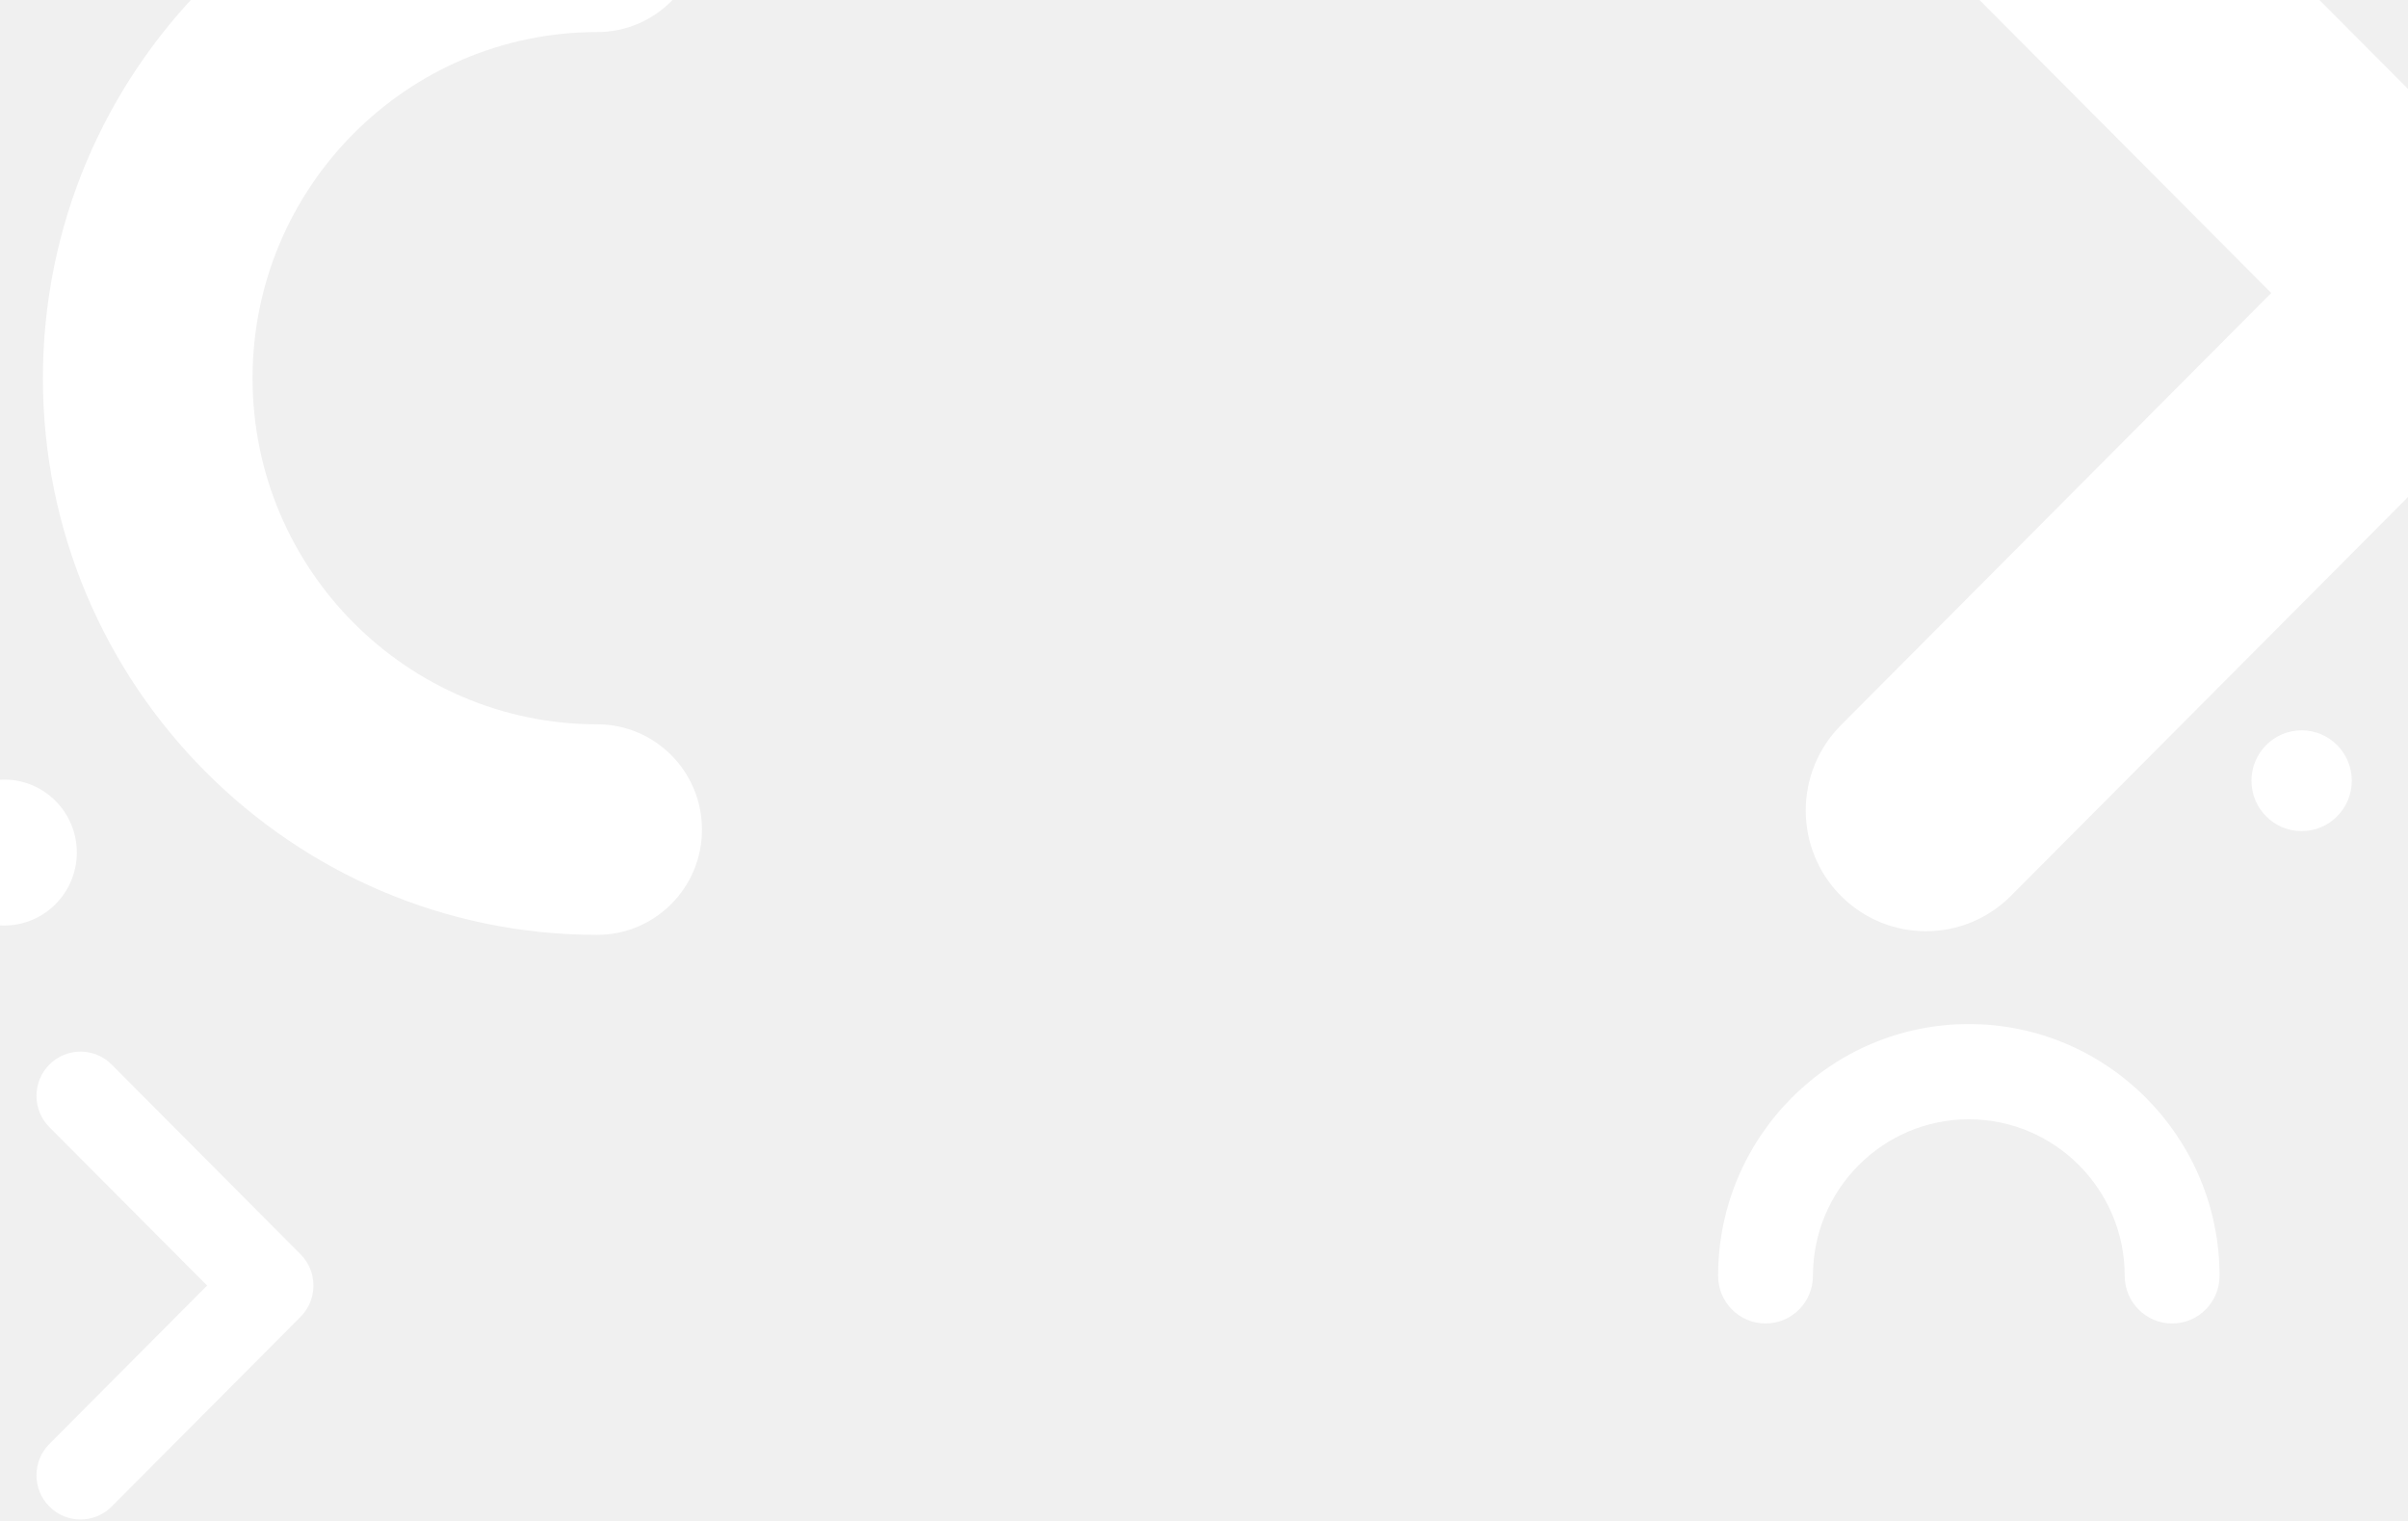
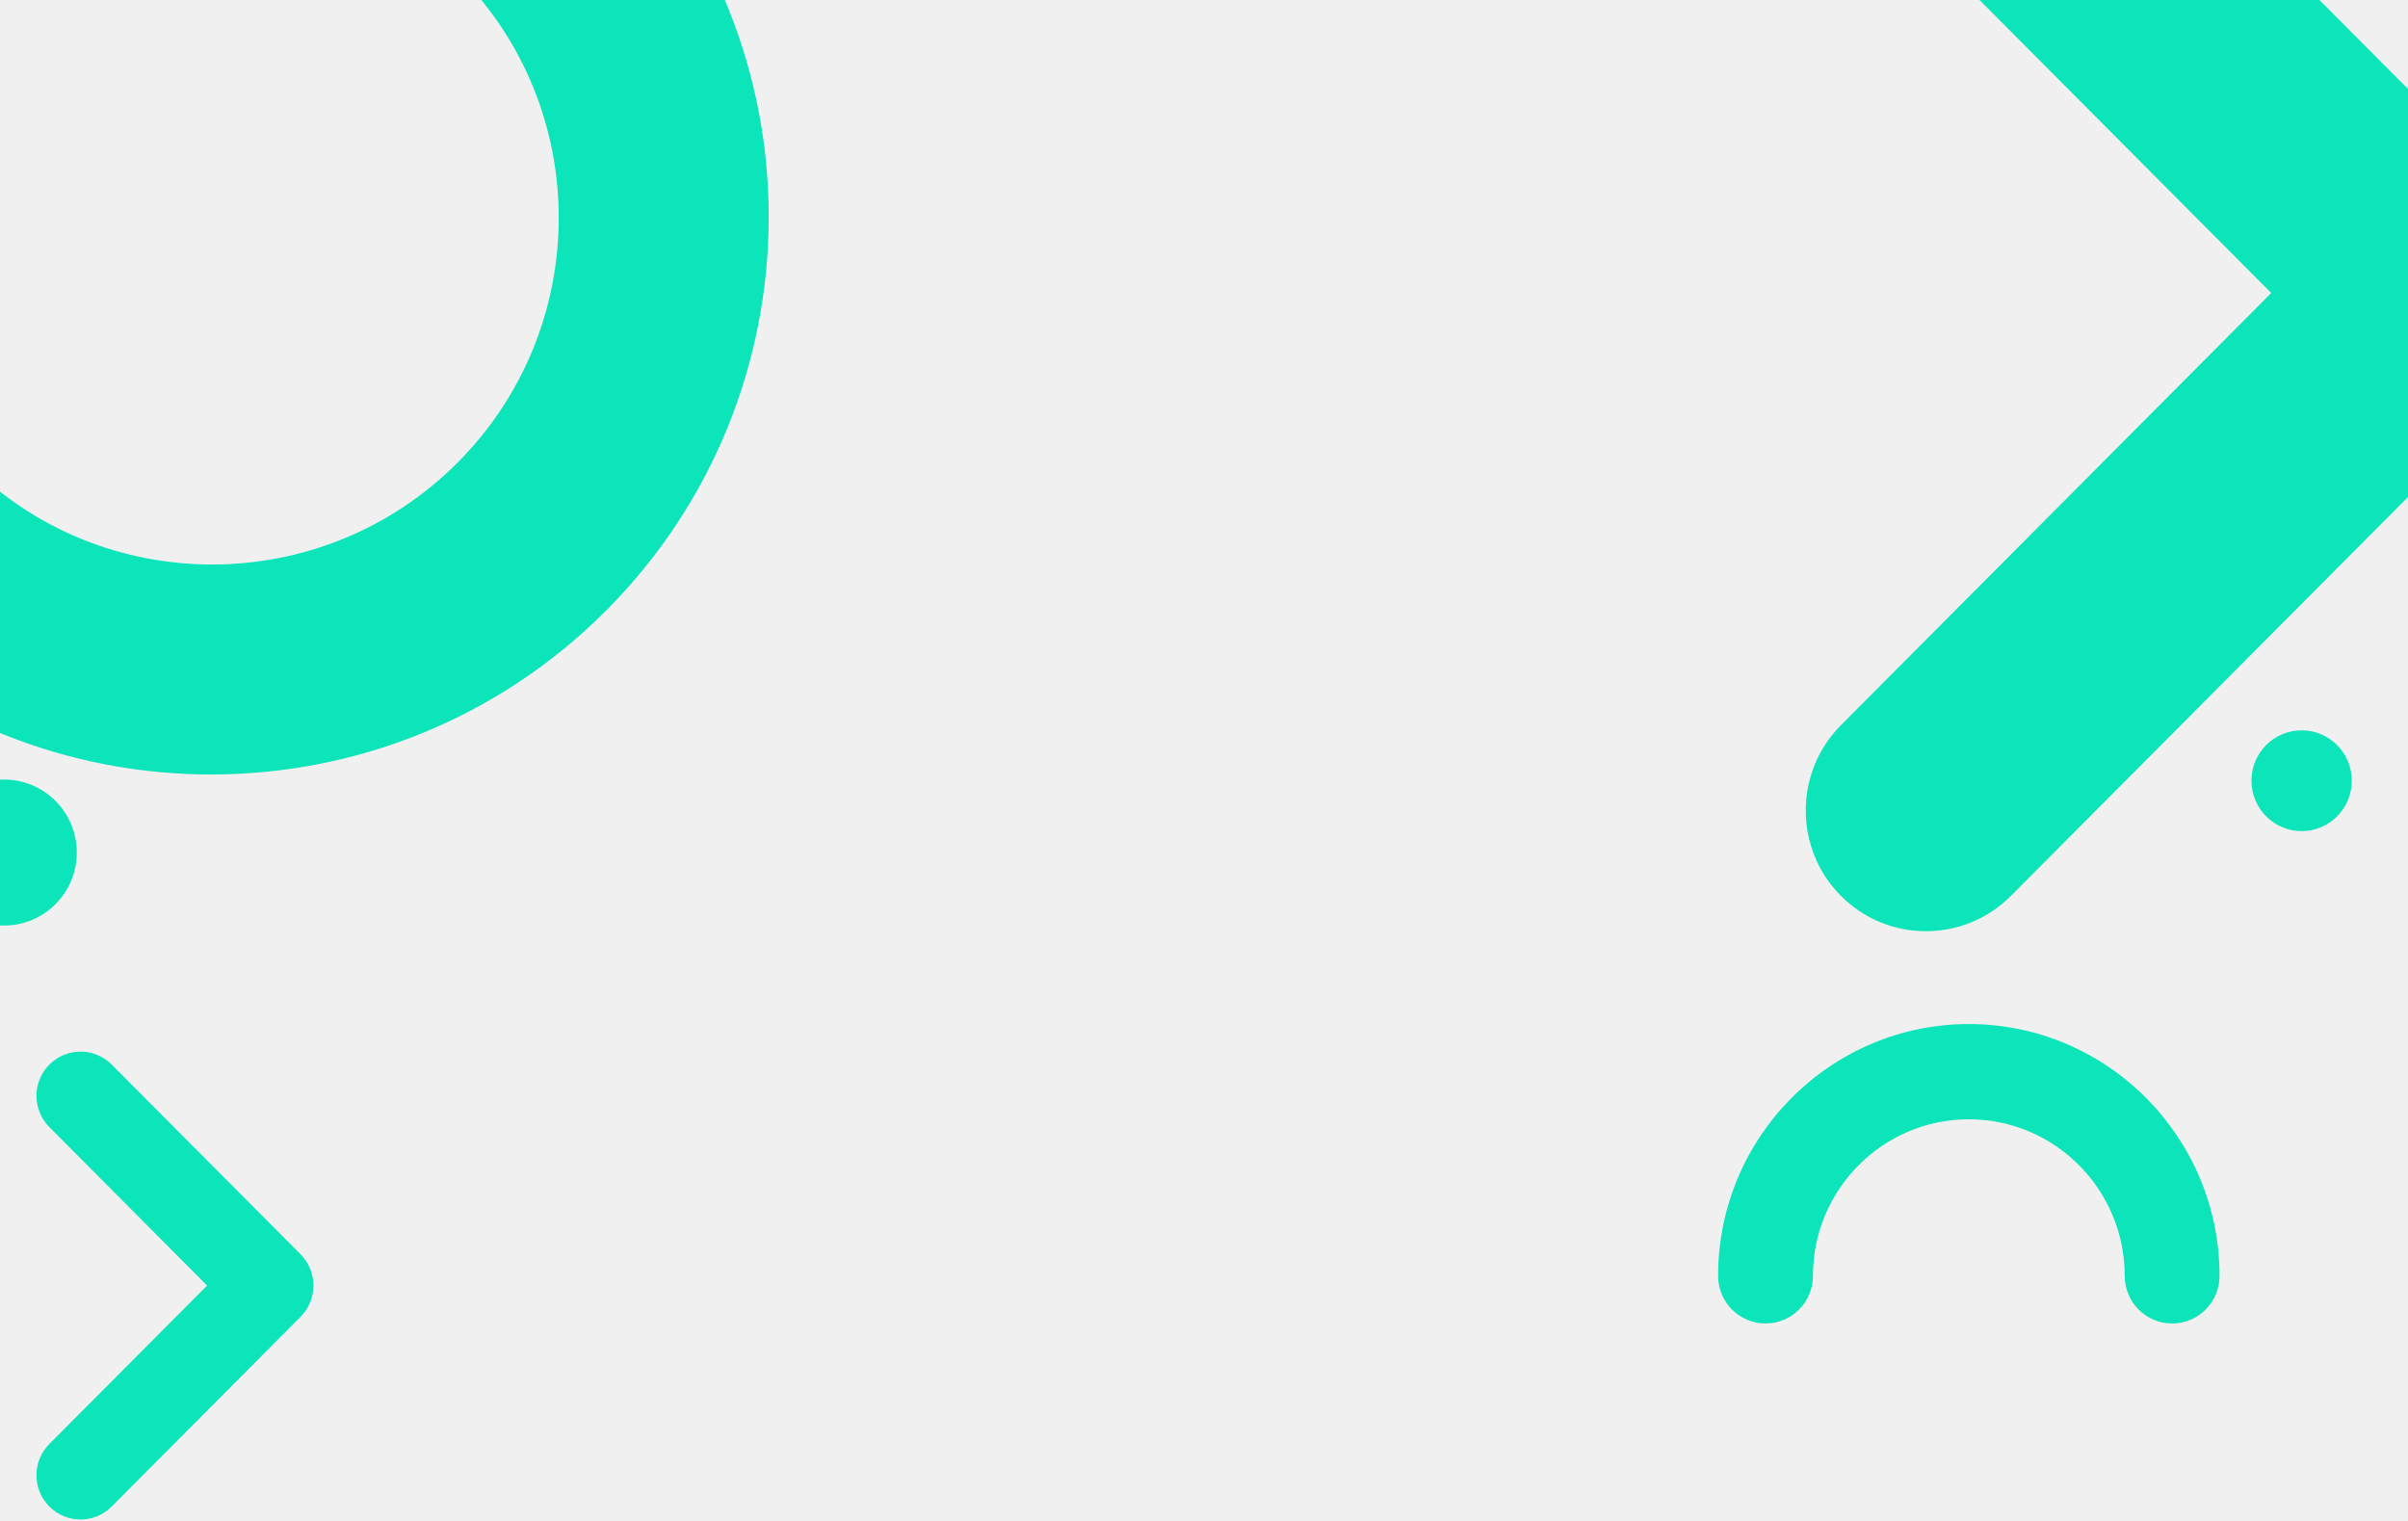
- <svg xmlns="http://www.w3.org/2000/svg" xmlns:xlink="http://www.w3.org/1999/xlink" width="1440px" height="909px" viewBox="0 0 1440 909" version="1.1">
-   <defs>
+ <svg xmlns="http://www.w3.org/2000/svg" xmlns:xlink="http://www.w3.org/1999/xlink" width="1440px" height="909px" viewBox="0 0 1440 909" version="1.1" id="svg31">
+   <defs id="defs7">
    <rect id="path-1" x="0" y="0.792" width="1440" height="938.017" />
+     <mask id="mask-2" fill="#ffffff">
+       <use xlink:href="#path-1" id="use9" x="0" y="0" width="100%" height="100%" />
+     </mask>
  </defs>
-   <g id="Page-1" stroke="none" stroke-width="1" fill="none" fill-rule="evenodd">
-     <g id="Send_Home-Spec">
-       <g id="Pattern-3">
-         <g id="bg-shapes-01" transform="translate(0, -0.791596)">
-           <mask id="mask-2" fill="white">
-             <use xlink:href="#path-1" />
-           </mask>
-           <use id="Mask" fill-opacity="0" fill="#FFFFFF" xlink:href="#path-1" />
-           <g mask="url(#mask-2)" fill="#FFFFFF" fill-rule="nonzero">
-             <g transform="translate(-41, -205.8817)">
-               <ellipse id="Oval" cx="43.481" cy="716.468" rx="43.451" ry="43.638" />
-               <path d="M398.104,765.687 C432.729,765.687 460.785,737.506 460.785,702.737 C460.785,667.964 432.724,639.788 398.104,639.788 C284.469,639.788 192.024,546.945 192.024,432.821 C192.024,318.696 284.469,225.853 398.104,225.853 C432.729,225.853 460.785,197.672 460.785,162.904 C460.785,128.135 432.724,99.954 398.104,99.954 C215.349,99.954 66.658,249.284 66.658,432.825 C66.658,616.367 215.349,765.687 398.104,765.687 Z" id="Path" />
-               <path d="M107.785,1107.526 L220.732,994.093 C225.671,989.133 228.444,982.402 228.444,975.388 C228.444,968.373 225.671,961.643 220.732,956.683 L107.785,843.255 C97.497,832.922 80.819,832.922 70.53,843.255 C60.242,853.587 60.242,870.337 70.53,880.67 L164.853,975.393 L70.53,1070.111 C60.242,1080.443 60.242,1097.193 70.53,1107.526 C75.677,1112.694 82.414,1115.276 89.16,1115.276 C95.897,1115.271 102.643,1112.689 107.785,1107.526 Z" id="Path" />
-               <path d="M1243.533,742.37 L1551.676,432.907 C1565.149,419.376 1572.719,401.018 1572.719,381.874 C1572.719,362.729 1565.149,344.371 1551.676,330.84 L1243.533,21.377 C1215.461,-6.805 1169.964,-6.805 1141.893,21.377 C1113.831,49.559 1113.831,95.262 1141.893,123.444 L1399.226,381.874 L1141.893,640.303 C1113.831,668.485 1113.831,714.188 1141.893,742.37 C1155.929,756.466 1174.318,763.509 1192.713,763.509 C1211.097,763.509 1229.497,756.461 1243.533,742.37 Z" id="Path" />
-               <ellipse id="Oval" cx="1417.39" cy="673.515" rx="30" ry="30.129" />
-               <path d="M1068.443,969.594 C1068.443,985.324 1081.133,998.069 1096.796,998.069 C1112.459,998.069 1125.149,985.324 1125.149,969.594 C1125.149,917.971 1166.966,875.97 1218.372,875.97 C1269.778,875.97 1311.595,917.966 1311.595,969.594 C1311.595,985.324 1324.285,998.069 1339.948,998.069 C1355.611,998.069 1368.301,985.324 1368.301,969.594 C1368.301,886.571 1301.044,819.02 1218.372,819.02 C1135.7,819.02 1068.443,886.566 1068.443,969.594 Z" id="Path" />
-             </g>
-           </g>
-         </g>
-       </g>
-     </g>
-   </g>
+   <ellipse id="Oval" cx="2.481" cy="509.795" rx="43.451" ry="43.638" style="fill:#0ce4b9;fill-opacity:1;fill-rule:nonzero;stroke:none;stroke-width:1" />
+   <path d="m 363.071,-104.248 c -24.483,-24.483 -64.249,-24.394 -88.834,0.191 -24.588,24.588 -24.67,64.354 -0.191,88.834 80.353,80.353 80.071,211.371 -0.627,292.069 -80.698,80.698 -211.716,80.979 -292.069,0.627 -24.483,-24.483 -64.249,-24.394 -88.834,0.191 -24.585,24.585 -24.67,64.354 -0.191,88.834 129.227,129.227 339.96,128.775 469.744,-1.008 129.783,-129.783 130.228,-340.509 1.001,-469.736 z" id="Path" style="fill:#0ce4b9;fill-opacity:1;fill-rule:nonzero;stroke:none;stroke-width:1" />
+   <path d="M 66.785,900.852 179.732,787.419 c 4.939,-4.96 7.712,-11.691 7.712,-18.705 0,-7.014 -2.774,-13.745 -7.712,-18.705 L 66.785,636.582 c -10.288,-10.332 -26.966,-10.332 -37.254,0 -10.288,10.332 -10.288,27.082 0,37.415 l 94.322,94.723 -94.322,94.718 c -10.288,10.332 -10.288,27.082 0,37.415 5.147,5.169 11.883,7.751 18.63,7.751 6.737,-0.01 13.483,-2.587 18.625,-7.751 z" id="path15" style="fill:#0ce4b9;fill-opacity:1;fill-rule:nonzero;stroke:none;stroke-width:1" />
+   <path d="m 1202.533,535.697 308.143,-309.463 c 13.473,-13.531 21.043,-31.889 21.043,-51.033 0,-19.144 -7.571,-37.503 -21.043,-51.033 l -308.143,-309.463 c -28.072,-28.182 -73.569,-28.182 -101.64,0 -28.061,28.182 -28.061,73.885 0,102.067 l 257.333,258.43 -257.333,258.43 c -28.061,28.182 -28.061,73.885 0,102.067 14.036,14.096 32.425,21.139 50.82,21.139 18.384,0 36.784,-7.048 50.82,-21.139 z" id="path17" style="fill:#0ce4b9;fill-opacity:1;fill-rule:nonzero;stroke:none;stroke-width:1" />
+   <ellipse id="ellipse19" cx="1376.39" cy="466.842" rx="30" ry="30.129" style="fill:#0ce4b9;fill-opacity:1;fill-rule:nonzero;stroke:none;stroke-width:1" />
+   <path d="m 1027.443,762.92 c 0,15.73 12.691,28.475 28.353,28.475 15.663,0 28.353,-12.745 28.353,-28.475 0,-51.622 41.816,-93.624 93.223,-93.624 51.406,0 93.223,41.996 93.223,93.624 0,15.73 12.691,28.475 28.353,28.475 15.663,0 28.353,-12.745 28.353,-28.475 0,-83.023 -67.257,-150.574 -149.929,-150.574 -82.672,0 -149.929,67.546 -149.929,150.574 z" id="path21" style="fill:#0ce4b9;fill-opacity:1;fill-rule:nonzero;stroke:none;stroke-width:1" />
</svg>
